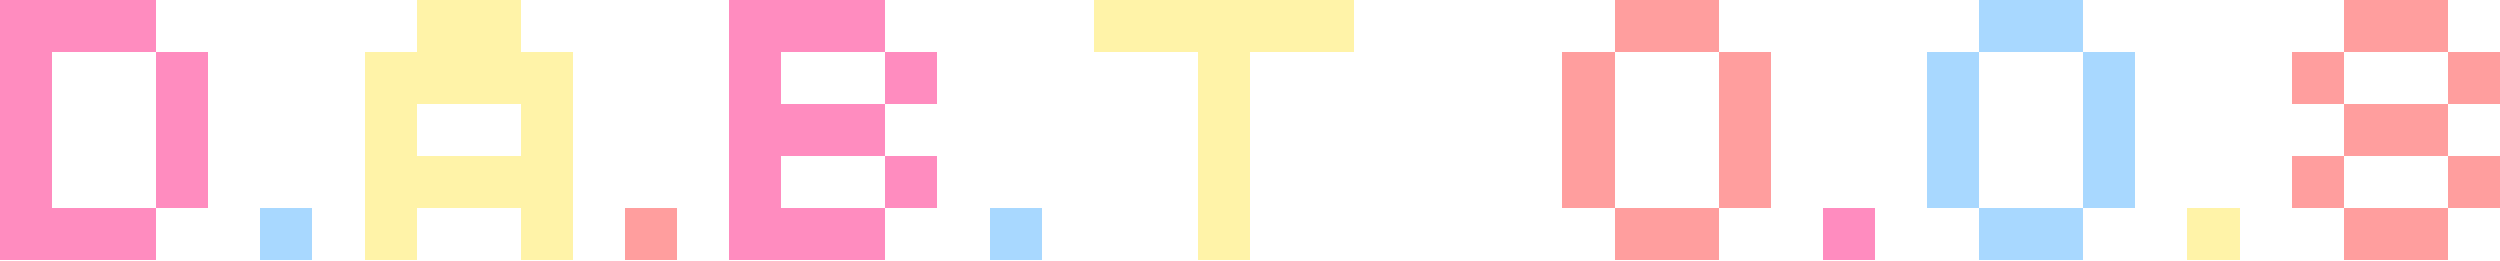
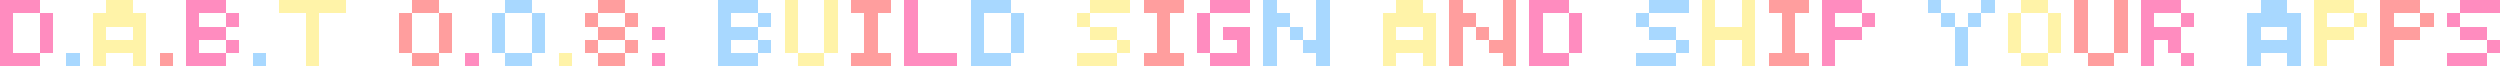
- <svg xmlns="http://www.w3.org/2000/svg" width="480" height="50" viewBox="0 0 480 50" shape-rendering="crispEdges">
-   <rect fill="#ff8cbf" x="0" y="0" width="10" height="10" />
-   <rect fill="#ff8cbf" x="10" y="0" width="10" height="10" />
-   <rect fill="#ff8cbf" x="20" y="0" width="10" height="10" />
-   <rect fill="#ff8cbf" x="0" y="10" width="10" height="10" />
-   <rect fill="#ff8cbf" x="30" y="10" width="10" height="10" />
-   <rect fill="#ff8cbf" x="0" y="20" width="10" height="10" />
-   <rect fill="#ff8cbf" x="30" y="20" width="10" height="10" />
-   <rect fill="#ff8cbf" x="0" y="30" width="10" height="10" />
-   <rect fill="#ff8cbf" x="30" y="30" width="10" height="10" />
-   <rect fill="#ff8cbf" x="0" y="40" width="10" height="10" />
-   <rect fill="#ff8cbf" x="10" y="40" width="10" height="10" />
-   <rect fill="#ff8cbf" x="20" y="40" width="10" height="10" />
-   <rect fill="#a8d8ff" x="50" y="40" width="10" height="10" />
-   <rect fill="#fff3a8" x="80" y="0" width="10" height="10" />
-   <rect fill="#fff3a8" x="90" y="0" width="10" height="10" />
-   <rect fill="#fff3a8" x="70" y="10" width="10" height="10" />
-   <rect fill="#fff3a8" x="80" y="10" width="10" height="10" />
-   <rect fill="#fff3a8" x="90" y="10" width="10" height="10" />
-   <rect fill="#fff3a8" x="100" y="10" width="10" height="10" />
-   <rect fill="#fff3a8" x="70" y="20" width="10" height="10" />
-   <rect fill="#fff3a8" x="100" y="20" width="10" height="10" />
-   <rect fill="#fff3a8" x="70" y="30" width="10" height="10" />
-   <rect fill="#fff3a8" x="80" y="30" width="10" height="10" />
-   <rect fill="#fff3a8" x="90" y="30" width="10" height="10" />
-   <rect fill="#fff3a8" x="100" y="30" width="10" height="10" />
-   <rect fill="#fff3a8" x="70" y="40" width="10" height="10" />
-   <rect fill="#fff3a8" x="100" y="40" width="10" height="10" />
-   <rect fill="#ff9e9e" x="120" y="40" width="10" height="10" />
-   <rect fill="#ff8cbf" x="140" y="0" width="10" height="10" />
-   <rect fill="#ff8cbf" x="150" y="0" width="10" height="10" />
-   <rect fill="#ff8cbf" x="160" y="0" width="10" height="10" />
-   <rect fill="#ff8cbf" x="140" y="10" width="10" height="10" />
-   <rect fill="#ff8cbf" x="170" y="10" width="10" height="10" />
-   <rect fill="#ff8cbf" x="140" y="20" width="10" height="10" />
-   <rect fill="#ff8cbf" x="150" y="20" width="10" height="10" />
-   <rect fill="#ff8cbf" x="160" y="20" width="10" height="10" />
-   <rect fill="#ff8cbf" x="140" y="30" width="10" height="10" />
-   <rect fill="#ff8cbf" x="170" y="30" width="10" height="10" />
-   <rect fill="#ff8cbf" x="140" y="40" width="10" height="10" />
-   <rect fill="#ff8cbf" x="150" y="40" width="10" height="10" />
-   <rect fill="#ff8cbf" x="160" y="40" width="10" height="10" />
-   <rect fill="#a8d8ff" x="190" y="40" width="10" height="10" />
-   <rect fill="#fff3a8" x="210" y="0" width="10" height="10" />
-   <rect fill="#fff3a8" x="220" y="0" width="10" height="10" />
-   <rect fill="#fff3a8" x="230" y="0" width="10" height="10" />
-   <rect fill="#fff3a8" x="240" y="0" width="10" height="10" />
-   <rect fill="#fff3a8" x="250" y="0" width="10" height="10" />
-   <rect fill="#fff3a8" x="230" y="10" width="10" height="10" />
-   <rect fill="#fff3a8" x="230" y="20" width="10" height="10" />
-   <rect fill="#fff3a8" x="230" y="30" width="10" height="10" />
-   <rect fill="#fff3a8" x="230" y="40" width="10" height="10" />
-   <rect fill="#ff9e9e" x="310" y="0" width="10" height="10" />
-   <rect fill="#ff9e9e" x="320" y="0" width="10" height="10" />
-   <rect fill="#ff9e9e" x="300" y="10" width="10" height="10" />
-   <rect fill="#ff9e9e" x="330" y="10" width="10" height="10" />
-   <rect fill="#ff9e9e" x="300" y="20" width="10" height="10" />
-   <rect fill="#ff9e9e" x="330" y="20" width="10" height="10" />
-   <rect fill="#ff9e9e" x="300" y="30" width="10" height="10" />
-   <rect fill="#ff9e9e" x="330" y="30" width="10" height="10" />
-   <rect fill="#ff9e9e" x="310" y="40" width="10" height="10" />
-   <rect fill="#ff9e9e" x="320" y="40" width="10" height="10" />
-   <rect fill="#ff8cbf" x="350" y="40" width="10" height="10" />
-   <rect fill="#a8d8ff" x="380" y="0" width="10" height="10" />
-   <rect fill="#a8d8ff" x="390" y="0" width="10" height="10" />
-   <rect fill="#a8d8ff" x="370" y="10" width="10" height="10" />
-   <rect fill="#a8d8ff" x="400" y="10" width="10" height="10" />
-   <rect fill="#a8d8ff" x="370" y="20" width="10" height="10" />
-   <rect fill="#a8d8ff" x="400" y="20" width="10" height="10" />
-   <rect fill="#a8d8ff" x="370" y="30" width="10" height="10" />
-   <rect fill="#a8d8ff" x="400" y="30" width="10" height="10" />
-   <rect fill="#a8d8ff" x="380" y="40" width="10" height="10" />
-   <rect fill="#a8d8ff" x="390" y="40" width="10" height="10" />
-   <rect fill="#fff3a8" x="420" y="40" width="10" height="10" />
-   <rect fill="#ff9e9e" x="450" y="0" width="10" height="10" />
-   <rect fill="#ff9e9e" x="460" y="0" width="10" height="10" />
-   <rect fill="#ff9e9e" x="440" y="10" width="10" height="10" />
-   <rect fill="#ff9e9e" x="470" y="10" width="10" height="10" />
-   <rect fill="#ff9e9e" x="450" y="20" width="10" height="10" />
-   <rect fill="#ff9e9e" x="460" y="20" width="10" height="10" />
-   <rect fill="#ff9e9e" x="440" y="30" width="10" height="10" />
-   <rect fill="#ff9e9e" x="470" y="30" width="10" height="10" />
-   <rect fill="#ff9e9e" x="450" y="40" width="10" height="10" />
-   <rect fill="#ff9e9e" x="460" y="40" width="10" height="10" />
+ <svg xmlns="http://www.w3.org/2000/svg" width="940" height="25" viewBox="0 0 940 25" shape-rendering="crispEdges">
+   <rect fill="#ff8cbf" x="0" y="0" width="5" height="5" />
+   <rect fill="#ff8cbf" x="5" y="0" width="5" height="5" />
+   <rect fill="#ff8cbf" x="10" y="0" width="5" height="5" />
+   <rect fill="#ff8cbf" x="0" y="5" width="5" height="5" />
+   <rect fill="#ff8cbf" x="15" y="5" width="5" height="5" />
+   <rect fill="#ff8cbf" x="0" y="10" width="5" height="5" />
+   <rect fill="#ff8cbf" x="15" y="10" width="5" height="5" />
+   <rect fill="#ff8cbf" x="0" y="15" width="5" height="5" />
+   <rect fill="#ff8cbf" x="15" y="15" width="5" height="5" />
+   <rect fill="#ff8cbf" x="0" y="20" width="5" height="5" />
+   <rect fill="#ff8cbf" x="5" y="20" width="5" height="5" />
+   <rect fill="#ff8cbf" x="10" y="20" width="5" height="5" />
+   <rect fill="#a8d8ff" x="25" y="20" width="5" height="5" />
+   <rect fill="#fff3a8" x="40" y="0" width="5" height="5" />
+   <rect fill="#fff3a8" x="45" y="0" width="5" height="5" />
+   <rect fill="#fff3a8" x="35" y="5" width="5" height="5" />
+   <rect fill="#fff3a8" x="40" y="5" width="5" height="5" />
+   <rect fill="#fff3a8" x="45" y="5" width="5" height="5" />
+   <rect fill="#fff3a8" x="50" y="5" width="5" height="5" />
+   <rect fill="#fff3a8" x="35" y="10" width="5" height="5" />
+   <rect fill="#fff3a8" x="50" y="10" width="5" height="5" />
+   <rect fill="#fff3a8" x="35" y="15" width="5" height="5" />
+   <rect fill="#fff3a8" x="40" y="15" width="5" height="5" />
+   <rect fill="#fff3a8" x="45" y="15" width="5" height="5" />
+   <rect fill="#fff3a8" x="50" y="15" width="5" height="5" />
+   <rect fill="#fff3a8" x="35" y="20" width="5" height="5" />
+   <rect fill="#fff3a8" x="50" y="20" width="5" height="5" />
+   <rect fill="#ff9e9e" x="60" y="20" width="5" height="5" />
+   <rect fill="#ff8cbf" x="70" y="0" width="5" height="5" />
+   <rect fill="#ff8cbf" x="75" y="0" width="5" height="5" />
+   <rect fill="#ff8cbf" x="80" y="0" width="5" height="5" />
+   <rect fill="#ff8cbf" x="70" y="5" width="5" height="5" />
+   <rect fill="#ff8cbf" x="85" y="5" width="5" height="5" />
+   <rect fill="#ff8cbf" x="70" y="10" width="5" height="5" />
+   <rect fill="#ff8cbf" x="75" y="10" width="5" height="5" />
+   <rect fill="#ff8cbf" x="80" y="10" width="5" height="5" />
+   <rect fill="#ff8cbf" x="70" y="15" width="5" height="5" />
+   <rect fill="#ff8cbf" x="85" y="15" width="5" height="5" />
+   <rect fill="#ff8cbf" x="70" y="20" width="5" height="5" />
+   <rect fill="#ff8cbf" x="75" y="20" width="5" height="5" />
+   <rect fill="#ff8cbf" x="80" y="20" width="5" height="5" />
+   <rect fill="#a8d8ff" x="95" y="20" width="5" height="5" />
+   <rect fill="#fff3a8" x="105" y="0" width="5" height="5" />
+   <rect fill="#fff3a8" x="110" y="0" width="5" height="5" />
+   <rect fill="#fff3a8" x="115" y="0" width="5" height="5" />
+   <rect fill="#fff3a8" x="120" y="0" width="5" height="5" />
+   <rect fill="#fff3a8" x="125" y="0" width="5" height="5" />
+   <rect fill="#fff3a8" x="115" y="5" width="5" height="5" />
+   <rect fill="#fff3a8" x="115" y="10" width="5" height="5" />
+   <rect fill="#fff3a8" x="115" y="15" width="5" height="5" />
+   <rect fill="#fff3a8" x="115" y="20" width="5" height="5" />
+   <rect fill="#ff9e9e" x="155" y="0" width="5" height="5" />
+   <rect fill="#ff9e9e" x="160" y="0" width="5" height="5" />
+   <rect fill="#ff9e9e" x="150" y="5" width="5" height="5" />
+   <rect fill="#ff9e9e" x="165" y="5" width="5" height="5" />
+   <rect fill="#ff9e9e" x="150" y="10" width="5" height="5" />
+   <rect fill="#ff9e9e" x="165" y="10" width="5" height="5" />
+   <rect fill="#ff9e9e" x="150" y="15" width="5" height="5" />
+   <rect fill="#ff9e9e" x="165" y="15" width="5" height="5" />
+   <rect fill="#ff9e9e" x="155" y="20" width="5" height="5" />
+   <rect fill="#ff9e9e" x="160" y="20" width="5" height="5" />
+   <rect fill="#ff8cbf" x="175" y="20" width="5" height="5" />
+   <rect fill="#a8d8ff" x="190" y="0" width="5" height="5" />
+   <rect fill="#a8d8ff" x="195" y="0" width="5" height="5" />
+   <rect fill="#a8d8ff" x="185" y="5" width="5" height="5" />
+   <rect fill="#a8d8ff" x="200" y="5" width="5" height="5" />
+   <rect fill="#a8d8ff" x="185" y="10" width="5" height="5" />
+   <rect fill="#a8d8ff" x="200" y="10" width="5" height="5" />
+   <rect fill="#a8d8ff" x="185" y="15" width="5" height="5" />
+   <rect fill="#a8d8ff" x="200" y="15" width="5" height="5" />
+   <rect fill="#a8d8ff" x="190" y="20" width="5" height="5" />
+   <rect fill="#a8d8ff" x="195" y="20" width="5" height="5" />
+   <rect fill="#fff3a8" x="210" y="20" width="5" height="5" />
+   <rect fill="#ff9e9e" x="225" y="0" width="5" height="5" />
+   <rect fill="#ff9e9e" x="230" y="0" width="5" height="5" />
+   <rect fill="#ff9e9e" x="220" y="5" width="5" height="5" />
+   <rect fill="#ff9e9e" x="235" y="5" width="5" height="5" />
+   <rect fill="#ff9e9e" x="225" y="10" width="5" height="5" />
+   <rect fill="#ff9e9e" x="230" y="10" width="5" height="5" />
+   <rect fill="#ff9e9e" x="220" y="15" width="5" height="5" />
+   <rect fill="#ff9e9e" x="235" y="15" width="5" height="5" />
+   <rect fill="#ff9e9e" x="225" y="20" width="5" height="5" />
+   <rect fill="#ff9e9e" x="230" y="20" width="5" height="5" />
+   <rect fill="#ff8cbf" x="245" y="10" width="5" height="5" />
+   <rect fill="#ff8cbf" x="245" y="20" width="5" height="5" />
+   <rect fill="#a8d8ff" x="270" y="0" width="5" height="5" />
+   <rect fill="#a8d8ff" x="275" y="0" width="5" height="5" />
+   <rect fill="#a8d8ff" x="280" y="0" width="5" height="5" />
+   <rect fill="#a8d8ff" x="270" y="5" width="5" height="5" />
+   <rect fill="#a8d8ff" x="285" y="5" width="5" height="5" />
+   <rect fill="#a8d8ff" x="270" y="10" width="5" height="5" />
+   <rect fill="#a8d8ff" x="275" y="10" width="5" height="5" />
+   <rect fill="#a8d8ff" x="280" y="10" width="5" height="5" />
+   <rect fill="#a8d8ff" x="270" y="15" width="5" height="5" />
+   <rect fill="#a8d8ff" x="285" y="15" width="5" height="5" />
+   <rect fill="#a8d8ff" x="270" y="20" width="5" height="5" />
+   <rect fill="#a8d8ff" x="275" y="20" width="5" height="5" />
+   <rect fill="#a8d8ff" x="280" y="20" width="5" height="5" />
+   <rect fill="#fff3a8" x="295" y="0" width="5" height="5" />
+   <rect fill="#fff3a8" x="310" y="0" width="5" height="5" />
+   <rect fill="#fff3a8" x="295" y="5" width="5" height="5" />
+   <rect fill="#fff3a8" x="310" y="5" width="5" height="5" />
+   <rect fill="#fff3a8" x="295" y="10" width="5" height="5" />
+   <rect fill="#fff3a8" x="310" y="10" width="5" height="5" />
+   <rect fill="#fff3a8" x="295" y="15" width="5" height="5" />
+   <rect fill="#fff3a8" x="310" y="15" width="5" height="5" />
+   <rect fill="#fff3a8" x="300" y="20" width="5" height="5" />
+   <rect fill="#fff3a8" x="305" y="20" width="5" height="5" />
+   <rect fill="#ff9e9e" x="320" y="0" width="5" height="5" />
+   <rect fill="#ff9e9e" x="325" y="0" width="5" height="5" />
+   <rect fill="#ff9e9e" x="330" y="0" width="5" height="5" />
+   <rect fill="#ff9e9e" x="325" y="5" width="5" height="5" />
+   <rect fill="#ff9e9e" x="325" y="10" width="5" height="5" />
+   <rect fill="#ff9e9e" x="325" y="15" width="5" height="5" />
+   <rect fill="#ff9e9e" x="320" y="20" width="5" height="5" />
+   <rect fill="#ff9e9e" x="325" y="20" width="5" height="5" />
+   <rect fill="#ff9e9e" x="330" y="20" width="5" height="5" />
+   <rect fill="#ff8cbf" x="340" y="0" width="5" height="5" />
+   <rect fill="#ff8cbf" x="340" y="5" width="5" height="5" />
+   <rect fill="#ff8cbf" x="340" y="10" width="5" height="5" />
+   <rect fill="#ff8cbf" x="340" y="15" width="5" height="5" />
+   <rect fill="#ff8cbf" x="340" y="20" width="5" height="5" />
+   <rect fill="#ff8cbf" x="345" y="20" width="5" height="5" />
+   <rect fill="#ff8cbf" x="350" y="20" width="5" height="5" />
+   <rect fill="#ff8cbf" x="355" y="20" width="5" height="5" />
+   <rect fill="#a8d8ff" x="365" y="0" width="5" height="5" />
+   <rect fill="#a8d8ff" x="370" y="0" width="5" height="5" />
+   <rect fill="#a8d8ff" x="375" y="0" width="5" height="5" />
+   <rect fill="#a8d8ff" x="365" y="5" width="5" height="5" />
+   <rect fill="#a8d8ff" x="380" y="5" width="5" height="5" />
+   <rect fill="#a8d8ff" x="365" y="10" width="5" height="5" />
+   <rect fill="#a8d8ff" x="380" y="10" width="5" height="5" />
+   <rect fill="#a8d8ff" x="365" y="15" width="5" height="5" />
+   <rect fill="#a8d8ff" x="380" y="15" width="5" height="5" />
+   <rect fill="#a8d8ff" x="365" y="20" width="5" height="5" />
+   <rect fill="#a8d8ff" x="370" y="20" width="5" height="5" />
+   <rect fill="#a8d8ff" x="375" y="20" width="5" height="5" />
+   <rect fill="#fff3a8" x="410" y="0" width="5" height="5" />
+   <rect fill="#fff3a8" x="415" y="0" width="5" height="5" />
+   <rect fill="#fff3a8" x="420" y="0" width="5" height="5" />
+   <rect fill="#fff3a8" x="405" y="5" width="5" height="5" />
+   <rect fill="#fff3a8" x="410" y="10" width="5" height="5" />
+   <rect fill="#fff3a8" x="415" y="10" width="5" height="5" />
+   <rect fill="#fff3a8" x="420" y="15" width="5" height="5" />
+   <rect fill="#fff3a8" x="405" y="20" width="5" height="5" />
+   <rect fill="#fff3a8" x="410" y="20" width="5" height="5" />
+   <rect fill="#fff3a8" x="415" y="20" width="5" height="5" />
+   <rect fill="#ff9e9e" x="430" y="0" width="5" height="5" />
+   <rect fill="#ff9e9e" x="435" y="0" width="5" height="5" />
+   <rect fill="#ff9e9e" x="440" y="0" width="5" height="5" />
+   <rect fill="#ff9e9e" x="435" y="5" width="5" height="5" />
+   <rect fill="#ff9e9e" x="435" y="10" width="5" height="5" />
+   <rect fill="#ff9e9e" x="435" y="15" width="5" height="5" />
+   <rect fill="#ff9e9e" x="430" y="20" width="5" height="5" />
+   <rect fill="#ff9e9e" x="435" y="20" width="5" height="5" />
+   <rect fill="#ff9e9e" x="440" y="20" width="5" height="5" />
+   <rect fill="#ff8cbf" x="455" y="0" width="5" height="5" />
+   <rect fill="#ff8cbf" x="460" y="0" width="5" height="5" />
+   <rect fill="#ff8cbf" x="465" y="0" width="5" height="5" />
+   <rect fill="#ff8cbf" x="450" y="5" width="5" height="5" />
+   <rect fill="#ff8cbf" x="450" y="10" width="5" height="5" />
+   <rect fill="#ff8cbf" x="460" y="10" width="5" height="5" />
+   <rect fill="#ff8cbf" x="465" y="10" width="5" height="5" />
+   <rect fill="#ff8cbf" x="450" y="15" width="5" height="5" />
+   <rect fill="#ff8cbf" x="465" y="15" width="5" height="5" />
+   <rect fill="#ff8cbf" x="455" y="20" width="5" height="5" />
+   <rect fill="#ff8cbf" x="460" y="20" width="5" height="5" />
+   <rect fill="#ff8cbf" x="465" y="20" width="5" height="5" />
+   <rect fill="#a8d8ff" x="475" y="0" width="5" height="5" />
+   <rect fill="#a8d8ff" x="495" y="0" width="5" height="5" />
+   <rect fill="#a8d8ff" x="475" y="5" width="5" height="5" />
+   <rect fill="#a8d8ff" x="480" y="5" width="5" height="5" />
+   <rect fill="#a8d8ff" x="495" y="5" width="5" height="5" />
+   <rect fill="#a8d8ff" x="475" y="10" width="5" height="5" />
+   <rect fill="#a8d8ff" x="485" y="10" width="5" height="5" />
+   <rect fill="#a8d8ff" x="495" y="10" width="5" height="5" />
+   <rect fill="#a8d8ff" x="475" y="15" width="5" height="5" />
+   <rect fill="#a8d8ff" x="490" y="15" width="5" height="5" />
+   <rect fill="#a8d8ff" x="495" y="15" width="5" height="5" />
+   <rect fill="#a8d8ff" x="475" y="20" width="5" height="5" />
+   <rect fill="#a8d8ff" x="495" y="20" width="5" height="5" />
+   <rect fill="#fff3a8" x="525" y="0" width="5" height="5" />
+   <rect fill="#fff3a8" x="530" y="0" width="5" height="5" />
+   <rect fill="#fff3a8" x="520" y="5" width="5" height="5" />
+   <rect fill="#fff3a8" x="525" y="5" width="5" height="5" />
+   <rect fill="#fff3a8" x="530" y="5" width="5" height="5" />
+   <rect fill="#fff3a8" x="535" y="5" width="5" height="5" />
+   <rect fill="#fff3a8" x="520" y="10" width="5" height="5" />
+   <rect fill="#fff3a8" x="535" y="10" width="5" height="5" />
+   <rect fill="#fff3a8" x="520" y="15" width="5" height="5" />
+   <rect fill="#fff3a8" x="525" y="15" width="5" height="5" />
+   <rect fill="#fff3a8" x="530" y="15" width="5" height="5" />
+   <rect fill="#fff3a8" x="535" y="15" width="5" height="5" />
+   <rect fill="#fff3a8" x="520" y="20" width="5" height="5" />
+   <rect fill="#fff3a8" x="535" y="20" width="5" height="5" />
+   <rect fill="#ff9e9e" x="545" y="0" width="5" height="5" />
+   <rect fill="#ff9e9e" x="565" y="0" width="5" height="5" />
+   <rect fill="#ff9e9e" x="545" y="5" width="5" height="5" />
+   <rect fill="#ff9e9e" x="550" y="5" width="5" height="5" />
+   <rect fill="#ff9e9e" x="565" y="5" width="5" height="5" />
+   <rect fill="#ff9e9e" x="545" y="10" width="5" height="5" />
+   <rect fill="#ff9e9e" x="555" y="10" width="5" height="5" />
+   <rect fill="#ff9e9e" x="565" y="10" width="5" height="5" />
+   <rect fill="#ff9e9e" x="545" y="15" width="5" height="5" />
+   <rect fill="#ff9e9e" x="560" y="15" width="5" height="5" />
+   <rect fill="#ff9e9e" x="565" y="15" width="5" height="5" />
+   <rect fill="#ff9e9e" x="545" y="20" width="5" height="5" />
+   <rect fill="#ff9e9e" x="565" y="20" width="5" height="5" />
+   <rect fill="#ff8cbf" x="575" y="0" width="5" height="5" />
+   <rect fill="#ff8cbf" x="580" y="0" width="5" height="5" />
+   <rect fill="#ff8cbf" x="585" y="0" width="5" height="5" />
+   <rect fill="#ff8cbf" x="575" y="5" width="5" height="5" />
+   <rect fill="#ff8cbf" x="590" y="5" width="5" height="5" />
+   <rect fill="#ff8cbf" x="575" y="10" width="5" height="5" />
+   <rect fill="#ff8cbf" x="590" y="10" width="5" height="5" />
+   <rect fill="#ff8cbf" x="575" y="15" width="5" height="5" />
+   <rect fill="#ff8cbf" x="590" y="15" width="5" height="5" />
+   <rect fill="#ff8cbf" x="575" y="20" width="5" height="5" />
+   <rect fill="#ff8cbf" x="580" y="20" width="5" height="5" />
+   <rect fill="#ff8cbf" x="585" y="20" width="5" height="5" />
+   <rect fill="#a8d8ff" x="620" y="0" width="5" height="5" />
+   <rect fill="#a8d8ff" x="625" y="0" width="5" height="5" />
+   <rect fill="#a8d8ff" x="630" y="0" width="5" height="5" />
+   <rect fill="#a8d8ff" x="615" y="5" width="5" height="5" />
+   <rect fill="#a8d8ff" x="620" y="10" width="5" height="5" />
+   <rect fill="#a8d8ff" x="625" y="10" width="5" height="5" />
+   <rect fill="#a8d8ff" x="630" y="15" width="5" height="5" />
+   <rect fill="#a8d8ff" x="615" y="20" width="5" height="5" />
+   <rect fill="#a8d8ff" x="620" y="20" width="5" height="5" />
+   <rect fill="#a8d8ff" x="625" y="20" width="5" height="5" />
+   <rect fill="#fff3a8" x="640" y="0" width="5" height="5" />
+   <rect fill="#fff3a8" x="655" y="0" width="5" height="5" />
+   <rect fill="#fff3a8" x="640" y="5" width="5" height="5" />
+   <rect fill="#fff3a8" x="655" y="5" width="5" height="5" />
+   <rect fill="#fff3a8" x="640" y="10" width="5" height="5" />
+   <rect fill="#fff3a8" x="645" y="10" width="5" height="5" />
+   <rect fill="#fff3a8" x="650" y="10" width="5" height="5" />
+   <rect fill="#fff3a8" x="655" y="10" width="5" height="5" />
+   <rect fill="#fff3a8" x="640" y="15" width="5" height="5" />
+   <rect fill="#fff3a8" x="655" y="15" width="5" height="5" />
+   <rect fill="#fff3a8" x="640" y="20" width="5" height="5" />
+   <rect fill="#fff3a8" x="655" y="20" width="5" height="5" />
+   <rect fill="#ff9e9e" x="665" y="0" width="5" height="5" />
+   <rect fill="#ff9e9e" x="670" y="0" width="5" height="5" />
+   <rect fill="#ff9e9e" x="675" y="0" width="5" height="5" />
+   <rect fill="#ff9e9e" x="670" y="5" width="5" height="5" />
+   <rect fill="#ff9e9e" x="670" y="10" width="5" height="5" />
+   <rect fill="#ff9e9e" x="670" y="15" width="5" height="5" />
+   <rect fill="#ff9e9e" x="665" y="20" width="5" height="5" />
+   <rect fill="#ff9e9e" x="670" y="20" width="5" height="5" />
+   <rect fill="#ff9e9e" x="675" y="20" width="5" height="5" />
+   <rect fill="#ff8cbf" x="685" y="0" width="5" height="5" />
+   <rect fill="#ff8cbf" x="690" y="0" width="5" height="5" />
+   <rect fill="#ff8cbf" x="695" y="0" width="5" height="5" />
+   <rect fill="#ff8cbf" x="685" y="5" width="5" height="5" />
+   <rect fill="#ff8cbf" x="700" y="5" width="5" height="5" />
+   <rect fill="#ff8cbf" x="685" y="10" width="5" height="5" />
+   <rect fill="#ff8cbf" x="690" y="10" width="5" height="5" />
+   <rect fill="#ff8cbf" x="695" y="10" width="5" height="5" />
+   <rect fill="#ff8cbf" x="685" y="15" width="5" height="5" />
+   <rect fill="#ff8cbf" x="685" y="20" width="5" height="5" />
+   <rect fill="#a8d8ff" x="725" y="0" width="5" height="5" />
+   <rect fill="#a8d8ff" x="745" y="0" width="5" height="5" />
+   <rect fill="#a8d8ff" x="730" y="5" width="5" height="5" />
+   <rect fill="#a8d8ff" x="740" y="5" width="5" height="5" />
+   <rect fill="#a8d8ff" x="735" y="10" width="5" height="5" />
+   <rect fill="#a8d8ff" x="735" y="15" width="5" height="5" />
+   <rect fill="#a8d8ff" x="735" y="20" width="5" height="5" />
+   <rect fill="#fff3a8" x="760" y="0" width="5" height="5" />
+   <rect fill="#fff3a8" x="765" y="0" width="5" height="5" />
+   <rect fill="#fff3a8" x="755" y="5" width="5" height="5" />
+   <rect fill="#fff3a8" x="770" y="5" width="5" height="5" />
+   <rect fill="#fff3a8" x="755" y="10" width="5" height="5" />
+   <rect fill="#fff3a8" x="770" y="10" width="5" height="5" />
+   <rect fill="#fff3a8" x="755" y="15" width="5" height="5" />
+   <rect fill="#fff3a8" x="770" y="15" width="5" height="5" />
+   <rect fill="#fff3a8" x="760" y="20" width="5" height="5" />
+   <rect fill="#fff3a8" x="765" y="20" width="5" height="5" />
+   <rect fill="#ff9e9e" x="780" y="0" width="5" height="5" />
+   <rect fill="#ff9e9e" x="795" y="0" width="5" height="5" />
+   <rect fill="#ff9e9e" x="780" y="5" width="5" height="5" />
+   <rect fill="#ff9e9e" x="795" y="5" width="5" height="5" />
+   <rect fill="#ff9e9e" x="780" y="10" width="5" height="5" />
+   <rect fill="#ff9e9e" x="795" y="10" width="5" height="5" />
+   <rect fill="#ff9e9e" x="780" y="15" width="5" height="5" />
+   <rect fill="#ff9e9e" x="795" y="15" width="5" height="5" />
+   <rect fill="#ff9e9e" x="785" y="20" width="5" height="5" />
+   <rect fill="#ff9e9e" x="790" y="20" width="5" height="5" />
+   <rect fill="#ff8cbf" x="805" y="0" width="5" height="5" />
+   <rect fill="#ff8cbf" x="810" y="0" width="5" height="5" />
+   <rect fill="#ff8cbf" x="815" y="0" width="5" height="5" />
+   <rect fill="#ff8cbf" x="805" y="5" width="5" height="5" />
+   <rect fill="#ff8cbf" x="820" y="5" width="5" height="5" />
+   <rect fill="#ff8cbf" x="805" y="10" width="5" height="5" />
+   <rect fill="#ff8cbf" x="810" y="10" width="5" height="5" />
+   <rect fill="#ff8cbf" x="815" y="10" width="5" height="5" />
+   <rect fill="#ff8cbf" x="805" y="15" width="5" height="5" />
+   <rect fill="#ff8cbf" x="815" y="15" width="5" height="5" />
+   <rect fill="#ff8cbf" x="805" y="20" width="5" height="5" />
+   <rect fill="#ff8cbf" x="820" y="20" width="5" height="5" />
+   <rect fill="#a8d8ff" x="850" y="0" width="5" height="5" />
+   <rect fill="#a8d8ff" x="855" y="0" width="5" height="5" />
+   <rect fill="#a8d8ff" x="845" y="5" width="5" height="5" />
+   <rect fill="#a8d8ff" x="850" y="5" width="5" height="5" />
+   <rect fill="#a8d8ff" x="855" y="5" width="5" height="5" />
+   <rect fill="#a8d8ff" x="860" y="5" width="5" height="5" />
+   <rect fill="#a8d8ff" x="845" y="10" width="5" height="5" />
+   <rect fill="#a8d8ff" x="860" y="10" width="5" height="5" />
+   <rect fill="#a8d8ff" x="845" y="15" width="5" height="5" />
+   <rect fill="#a8d8ff" x="850" y="15" width="5" height="5" />
+   <rect fill="#a8d8ff" x="855" y="15" width="5" height="5" />
+   <rect fill="#a8d8ff" x="860" y="15" width="5" height="5" />
+   <rect fill="#a8d8ff" x="845" y="20" width="5" height="5" />
+   <rect fill="#a8d8ff" x="860" y="20" width="5" height="5" />
+   <rect fill="#fff3a8" x="870" y="0" width="5" height="5" />
+   <rect fill="#fff3a8" x="875" y="0" width="5" height="5" />
+   <rect fill="#fff3a8" x="880" y="0" width="5" height="5" />
+   <rect fill="#fff3a8" x="870" y="5" width="5" height="5" />
+   <rect fill="#fff3a8" x="885" y="5" width="5" height="5" />
+   <rect fill="#fff3a8" x="870" y="10" width="5" height="5" />
+   <rect fill="#fff3a8" x="875" y="10" width="5" height="5" />
+   <rect fill="#fff3a8" x="880" y="10" width="5" height="5" />
+   <rect fill="#fff3a8" x="870" y="15" width="5" height="5" />
+   <rect fill="#fff3a8" x="870" y="20" width="5" height="5" />
+   <rect fill="#ff9e9e" x="895" y="0" width="5" height="5" />
+   <rect fill="#ff9e9e" x="900" y="0" width="5" height="5" />
+   <rect fill="#ff9e9e" x="905" y="0" width="5" height="5" />
+   <rect fill="#ff9e9e" x="895" y="5" width="5" height="5" />
+   <rect fill="#ff9e9e" x="910" y="5" width="5" height="5" />
+   <rect fill="#ff9e9e" x="895" y="10" width="5" height="5" />
+   <rect fill="#ff9e9e" x="900" y="10" width="5" height="5" />
+   <rect fill="#ff9e9e" x="905" y="10" width="5" height="5" />
+   <rect fill="#ff9e9e" x="895" y="15" width="5" height="5" />
+   <rect fill="#ff9e9e" x="895" y="20" width="5" height="5" />
+   <rect fill="#ff8cbf" x="925" y="0" width="5" height="5" />
+   <rect fill="#ff8cbf" x="930" y="0" width="5" height="5" />
+   <rect fill="#ff8cbf" x="935" y="0" width="5" height="5" />
+   <rect fill="#ff8cbf" x="920" y="5" width="5" height="5" />
+   <rect fill="#ff8cbf" x="925" y="10" width="5" height="5" />
+   <rect fill="#ff8cbf" x="930" y="10" width="5" height="5" />
+   <rect fill="#ff8cbf" x="935" y="15" width="5" height="5" />
+   <rect fill="#ff8cbf" x="920" y="20" width="5" height="5" />
+   <rect fill="#ff8cbf" x="925" y="20" width="5" height="5" />
+   <rect fill="#ff8cbf" x="930" y="20" width="5" height="5" />
</svg>
